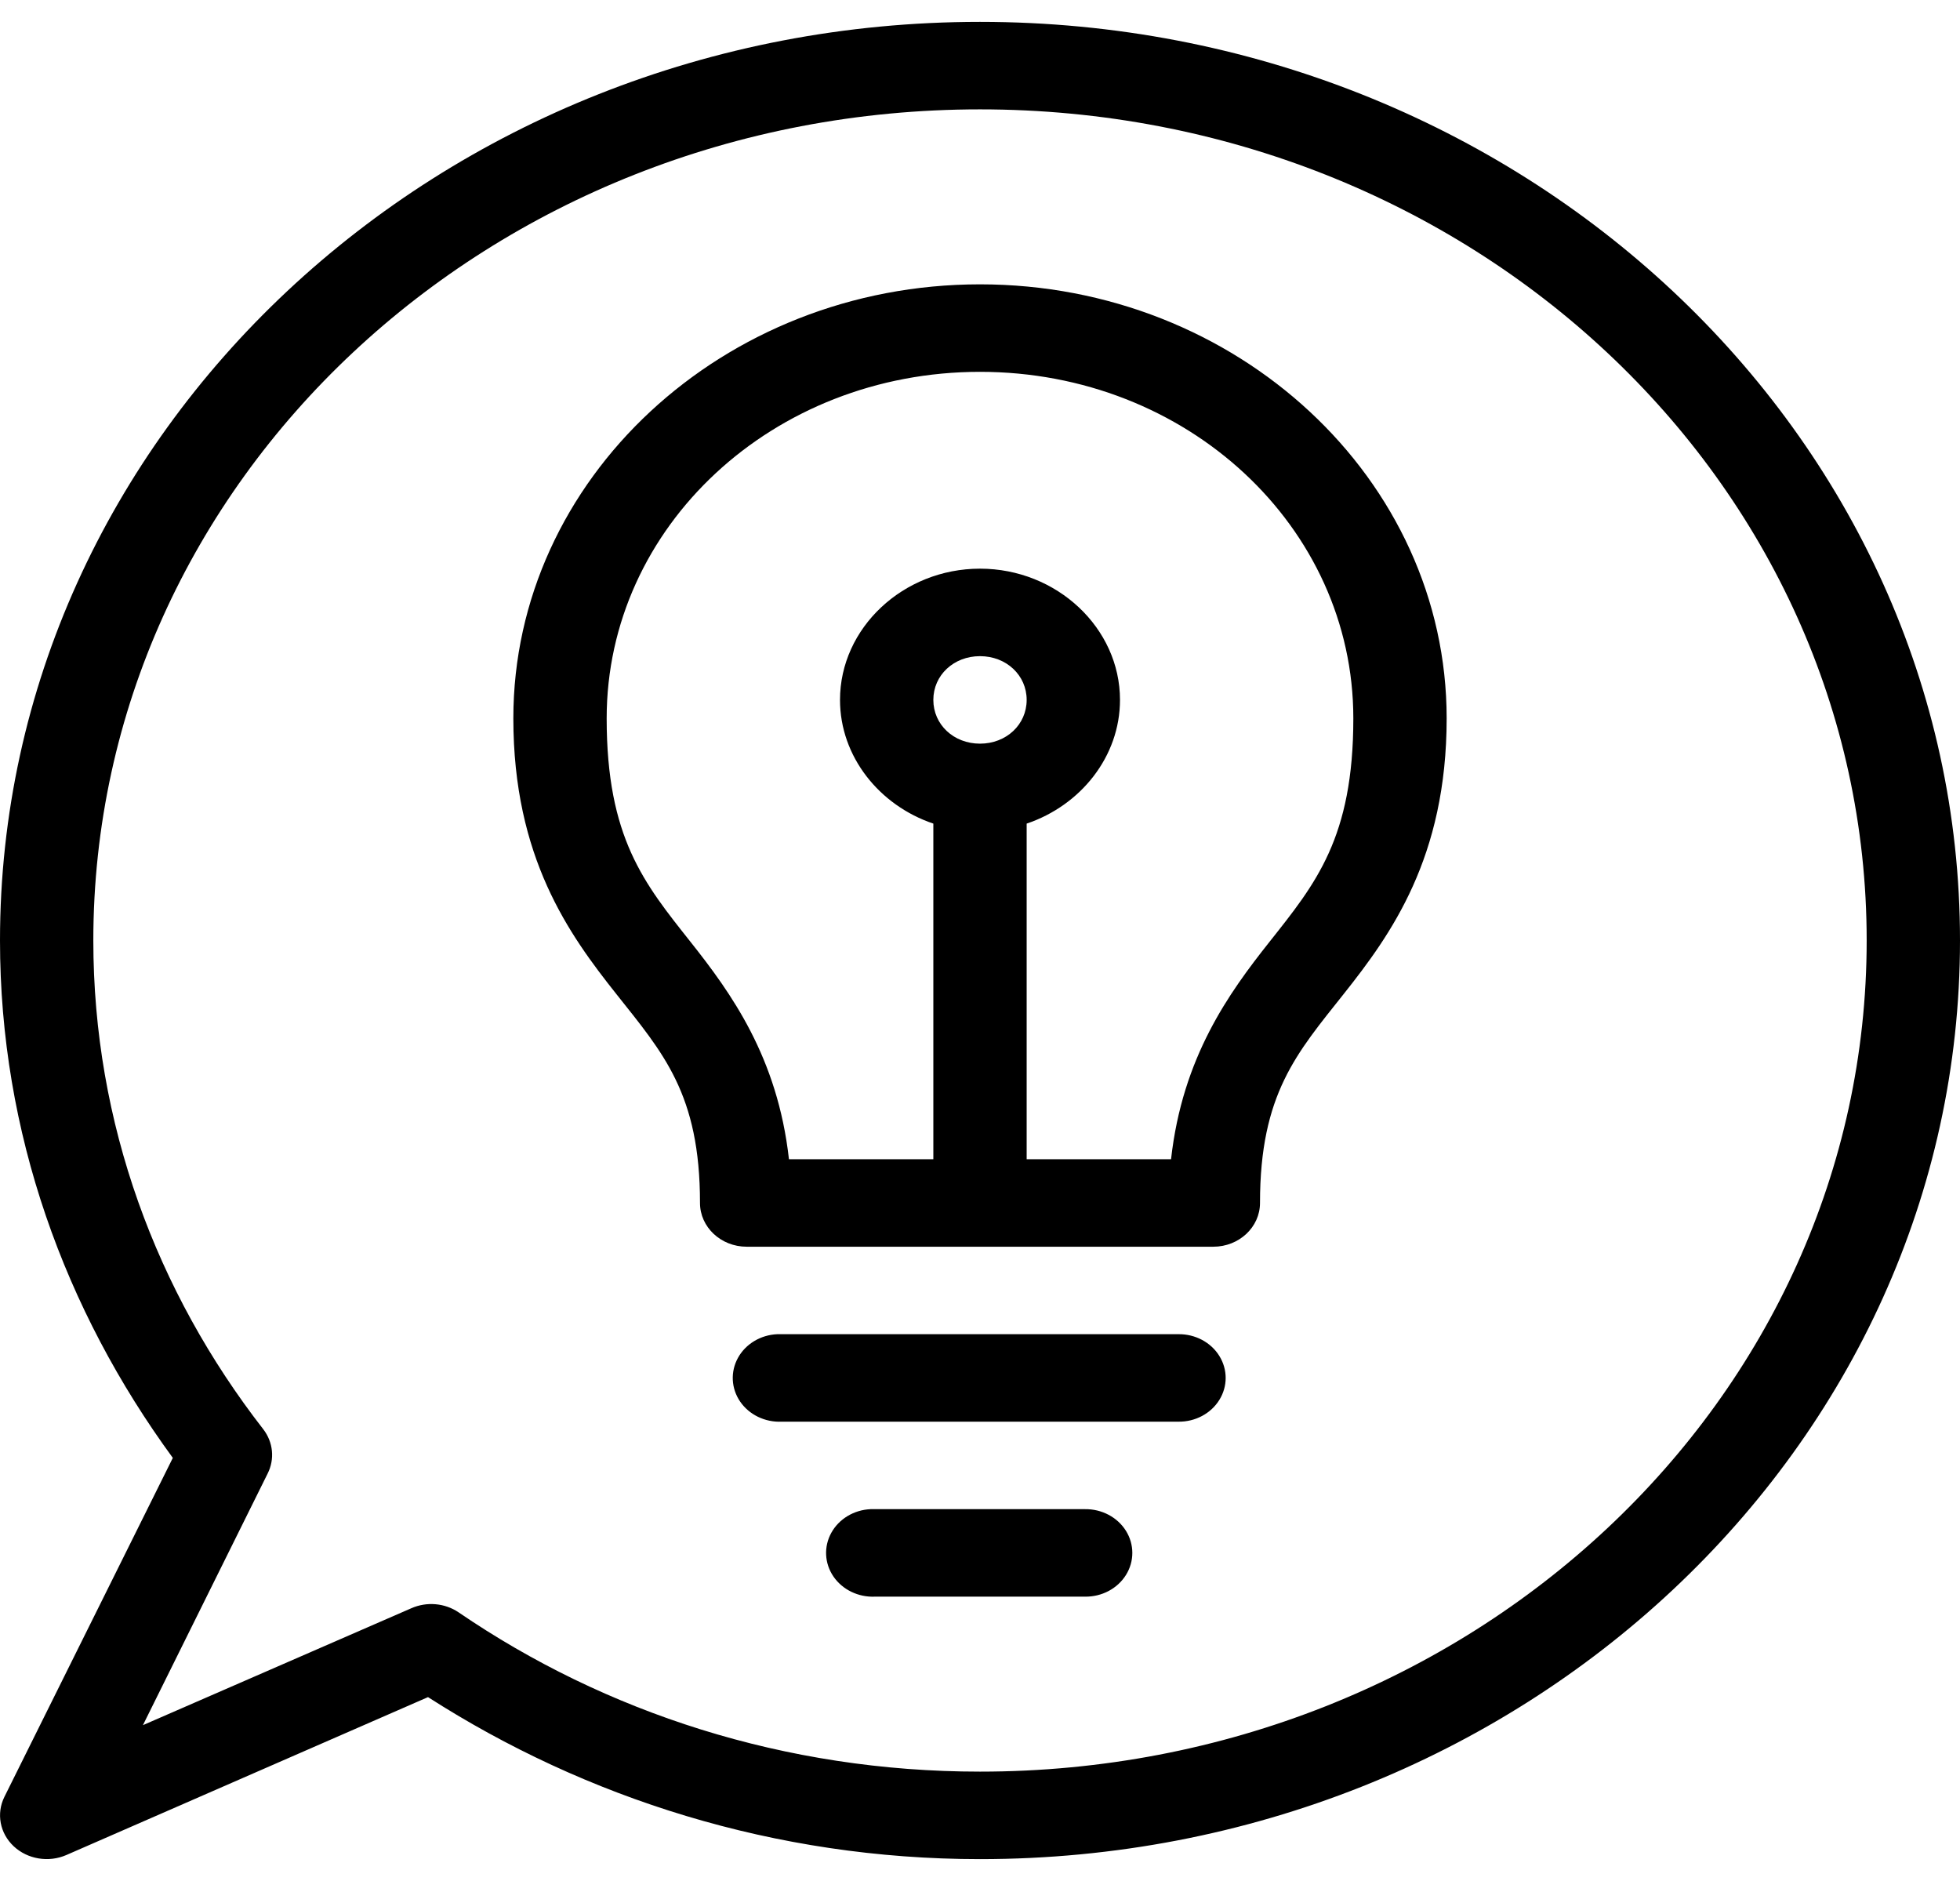
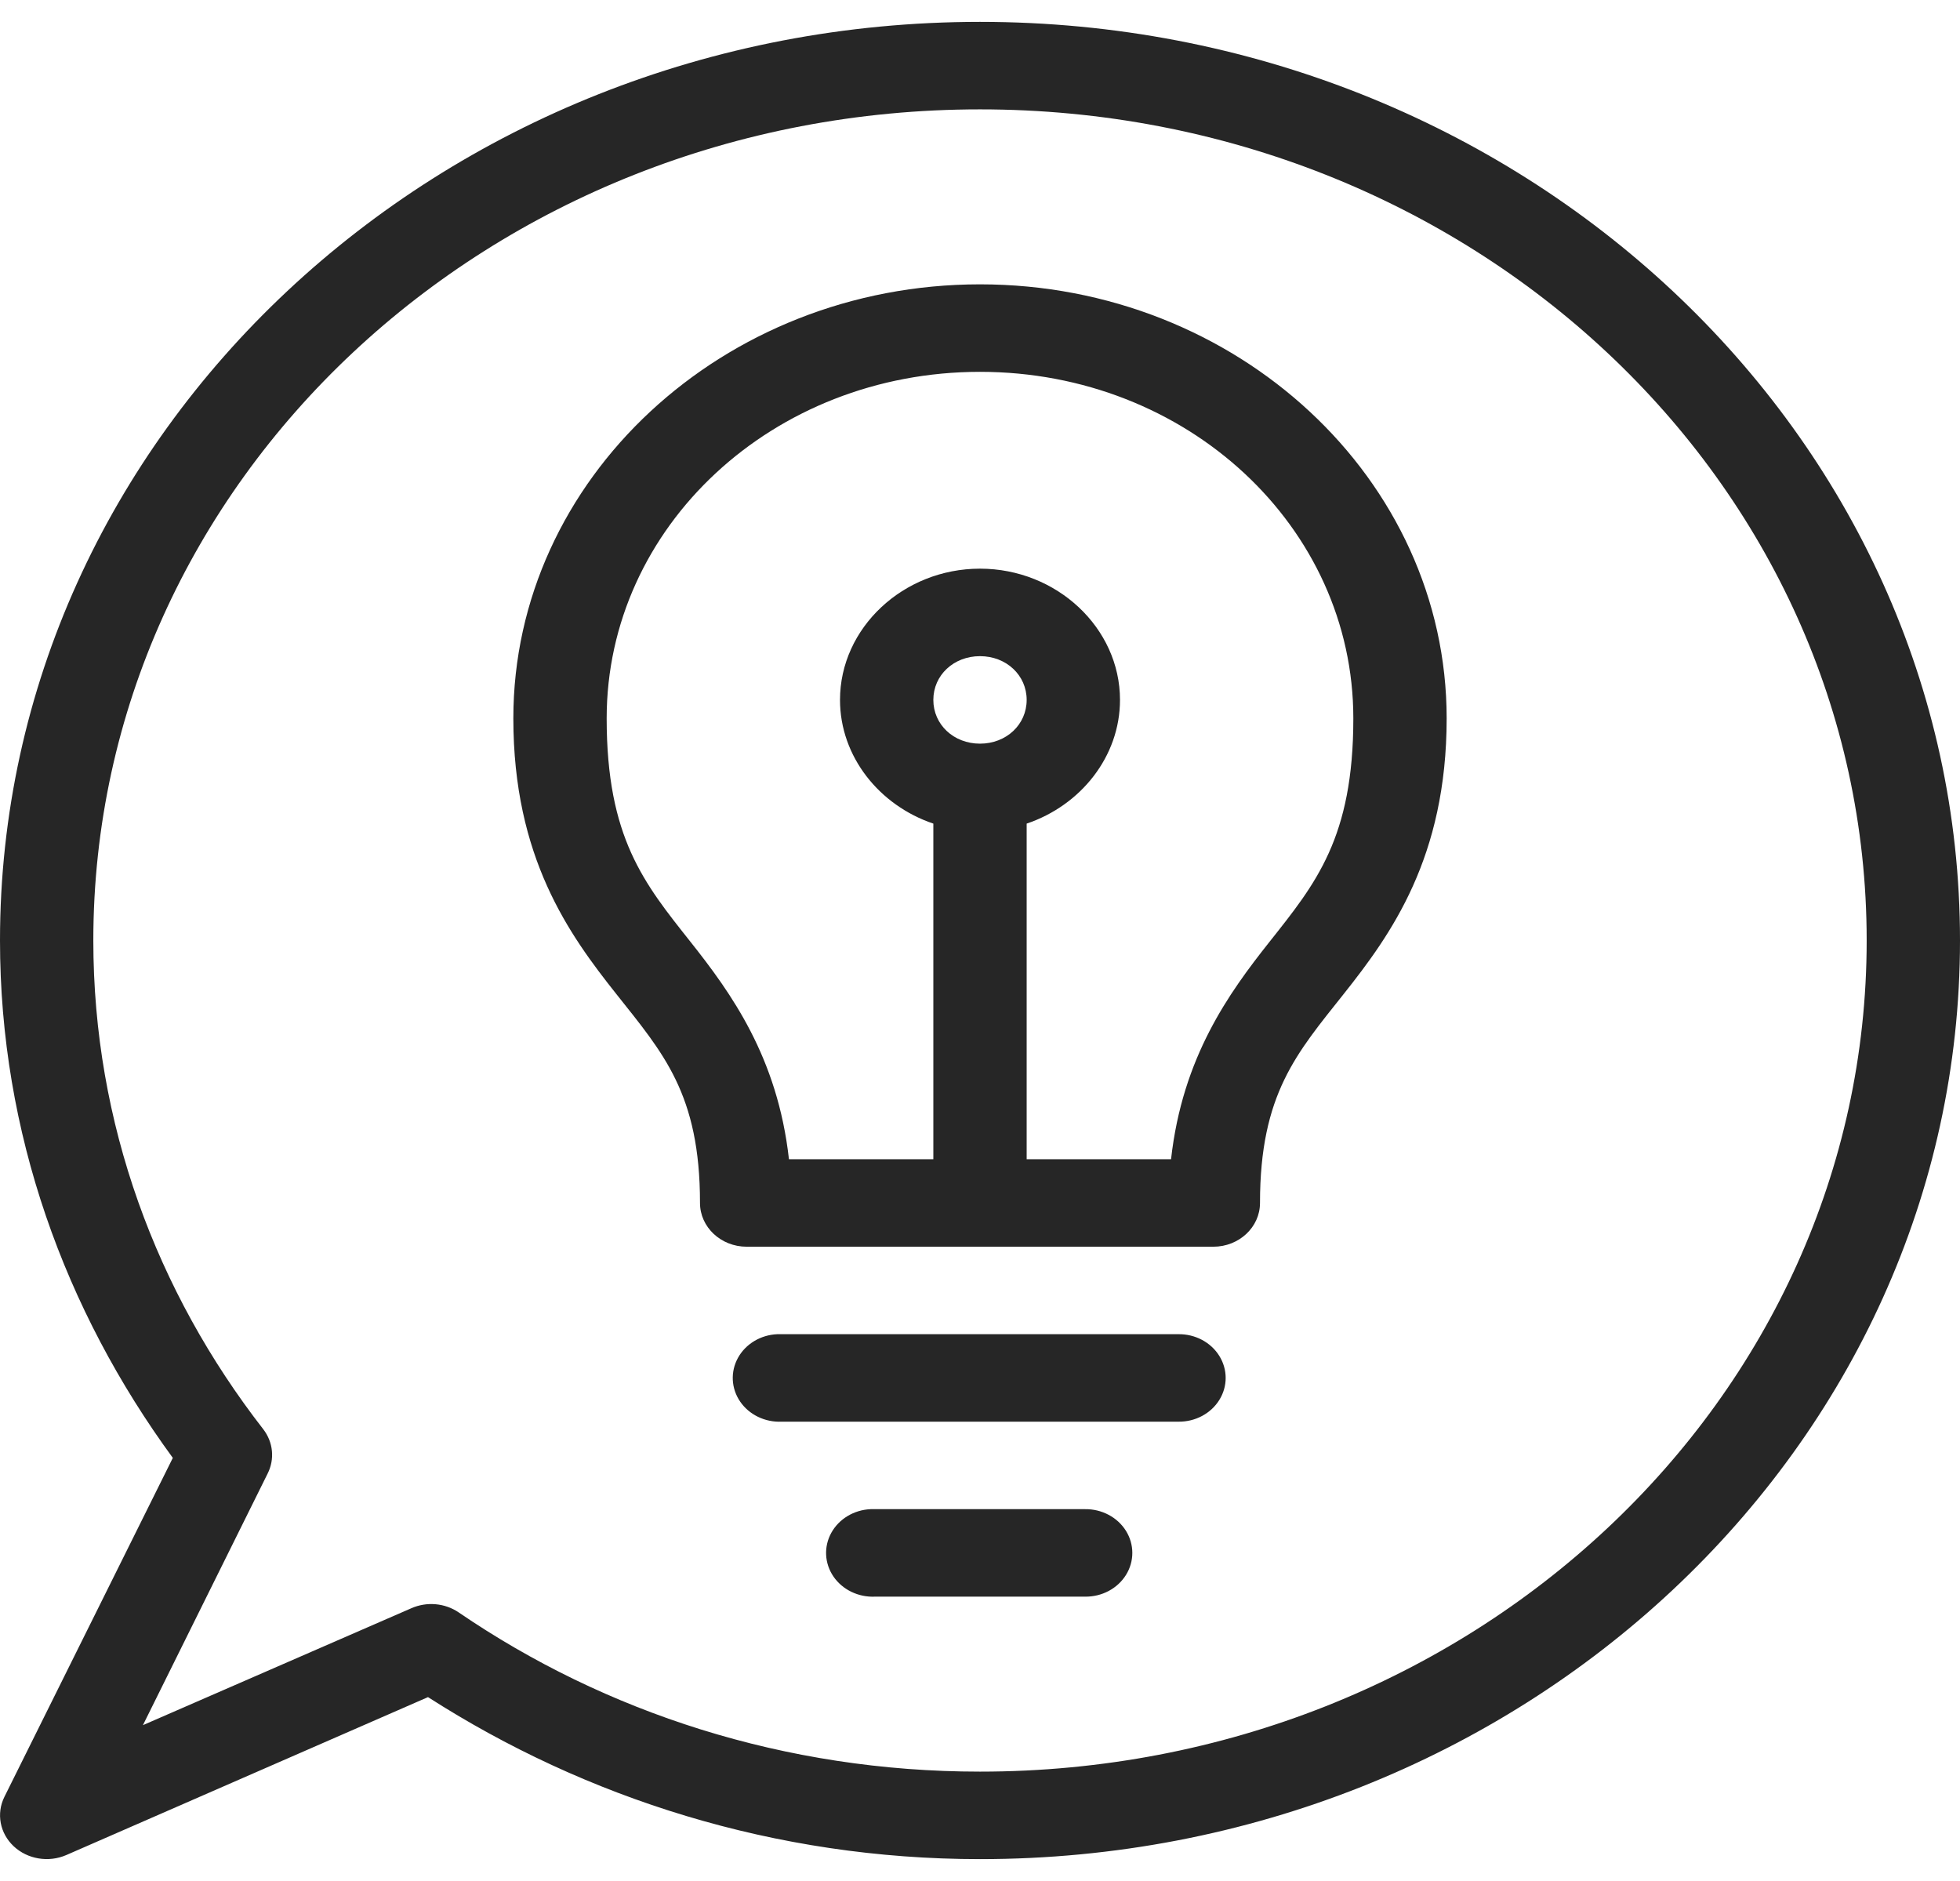
<svg xmlns="http://www.w3.org/2000/svg" width="99px" height="95px" viewBox="0 0 99 95" version="1.1">
  <g id="Page-1" stroke="none" stroke-width="1" fill="none" fill-rule="evenodd">
-     <g id="noun_Tips_2374908" fill="#000000" fill-rule="nonzero">
+     <g id="noun_Tips_2374908" fill="#262626" fill-rule="nonzero">
      <g id="Group" transform="translate(0, 0.704569)">
        <path d="M49.5,0.4 C22.19,0.4 0,21.198 0,46.795 C0,56.51 3.275,65.472 8.729,72.927 L0.221,90.049 C-0.195,90.891 -0.007,91.886 0.692,92.542 C1.392,93.197 2.454,93.374 3.352,92.984 L21.619,85.009 C29.567,90.108 39.15,93.191 49.5,93.191 C76.81,93.191 99,72.393 99,46.795 C99,21.198 76.81,0.4 49.5,0.4 Z M49.5,4.819 C74.262,4.819 94.286,23.586 94.286,46.795 C94.286,70.005 74.262,88.772 49.5,88.772 C39.642,88.772 30.562,85.78 23.166,80.729 C22.469,80.255 21.551,80.176 20.772,80.522 L7.219,86.425 L13.517,73.721 C13.886,72.992 13.801,72.131 13.296,71.477 C7.907,64.546 4.714,56.035 4.714,46.795 C4.714,23.586 24.738,4.819 49.5,4.819 Z M49.5,13.656 C36.517,13.656 25.929,23.488 25.929,35.576 C25.929,42.608 28.746,46.492 31.122,49.488 C33.497,52.484 35.357,54.541 35.357,60.051 C35.357,61.271 36.413,62.261 37.714,62.261 L61.286,62.261 C62.587,62.261 63.643,61.271 63.643,60.051 C63.643,54.541 65.503,52.484 67.878,49.488 C70.254,46.492 73.071,42.608 73.071,35.576 C73.071,23.488 62.483,13.656 49.5,13.656 Z M49.5,18.075 C59.957,18.075 68.357,25.897 68.357,35.576 C68.357,41.612 66.46,43.914 64.122,46.864 C62.075,49.446 59.725,52.689 59.15,57.842 L51.857,57.842 L51.857,40.892 C54.588,39.972 56.571,37.503 56.571,34.644 C56.571,31.01 53.378,28.016 49.5,28.016 C45.622,28.016 42.429,31.01 42.429,34.644 C42.429,37.503 44.412,39.972 47.143,40.892 L47.143,57.842 L39.85,57.842 C39.275,52.689 36.925,49.446 34.878,46.864 C32.54,43.914 30.643,41.612 30.643,35.576 C30.643,25.897 39.043,18.075 49.5,18.075 Z M49.5,32.435 C50.83,32.435 51.857,33.398 51.857,34.644 C51.857,35.891 50.83,36.854 49.5,36.854 C48.17,36.854 47.143,35.891 47.143,34.644 C47.143,33.398 48.17,32.435 49.5,32.435 Z M39.261,66.679 C38.419,66.716 37.662,67.171 37.275,67.873 C36.888,68.576 36.93,69.418 37.385,70.083 C37.841,70.748 38.64,71.135 39.482,71.098 L59.518,71.098 C60.368,71.109 61.159,70.69 61.587,70.002 C62.016,69.314 62.016,68.463 61.587,67.775 C61.159,67.086 60.368,66.668 59.518,66.679 L39.482,66.679 C39.409,66.676 39.335,66.676 39.261,66.679 L39.261,66.679 Z M43.975,75.516 C43.133,75.553 42.376,76.008 41.989,76.711 C41.602,77.413 41.644,78.255 42.099,78.92 C42.555,79.585 43.354,79.972 44.196,79.935 L54.804,79.935 C55.654,79.946 56.444,79.528 56.873,78.839 C57.301,78.151 57.301,77.3 56.873,76.612 C56.444,75.924 55.654,75.505 54.804,75.516 L44.196,75.516 C44.123,75.513 44.049,75.513 43.975,75.516 Z" id="Shape" />
      </g>
    </g>
  </g>
</svg>
